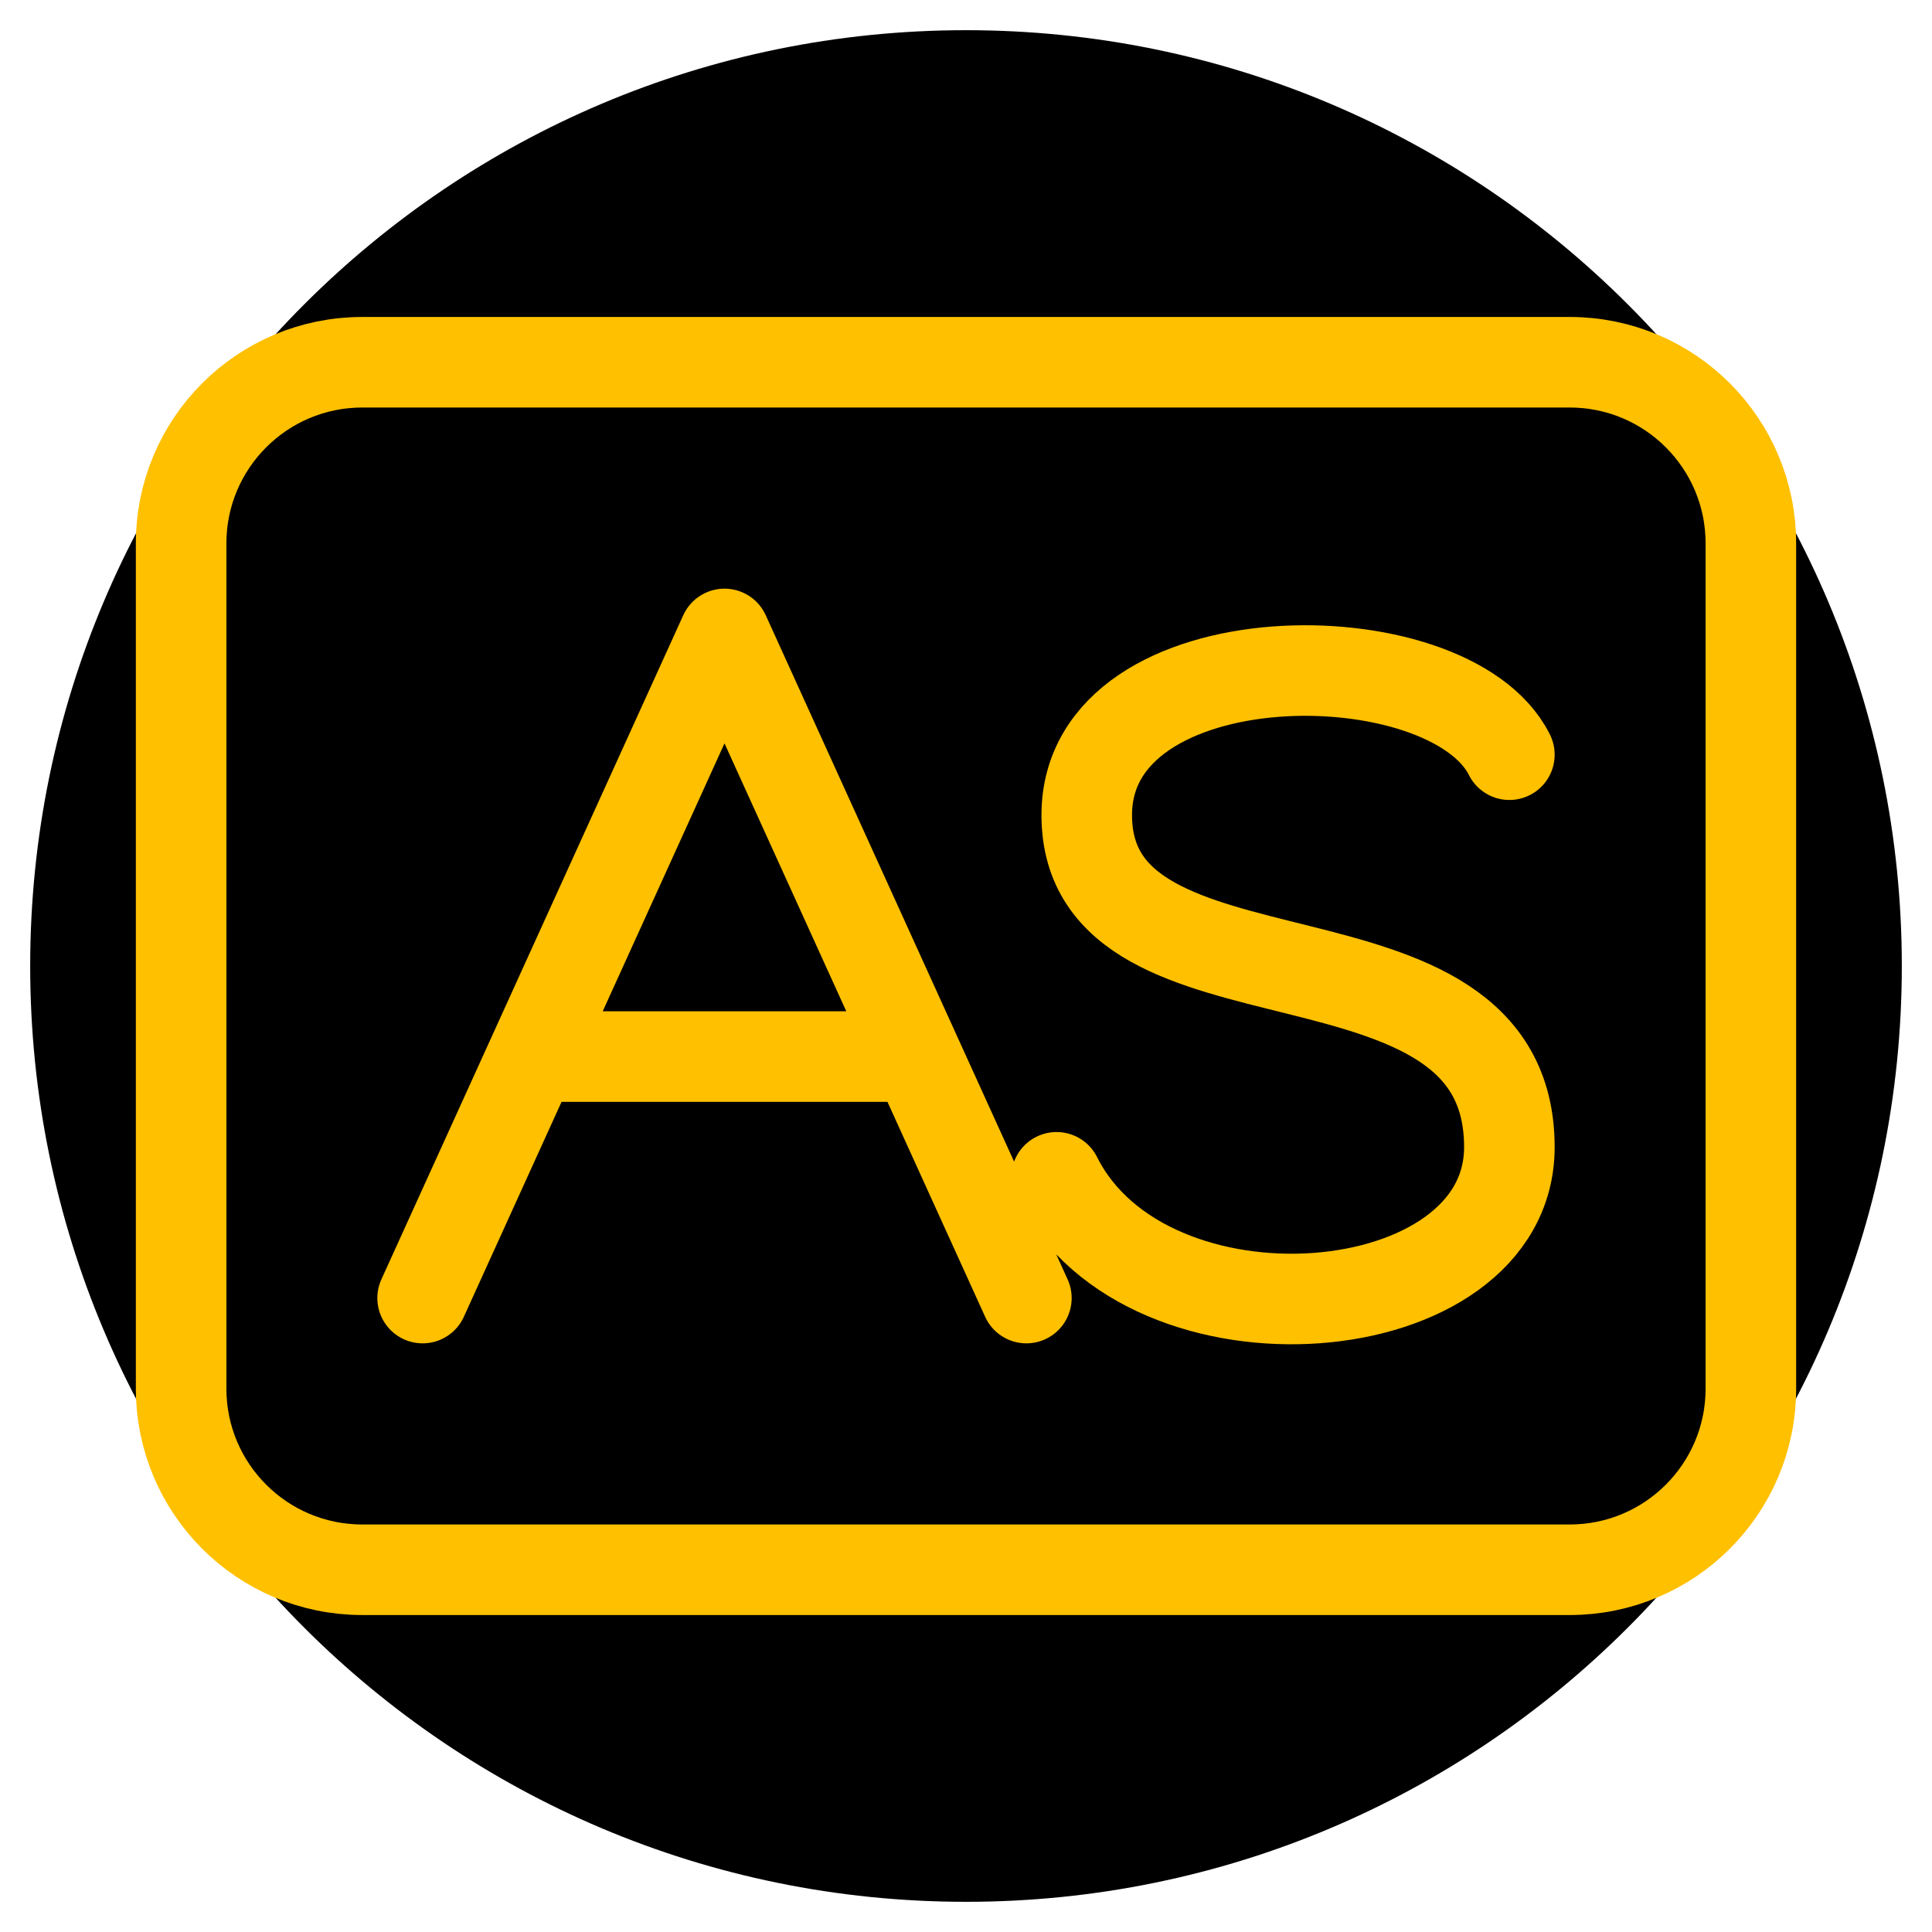
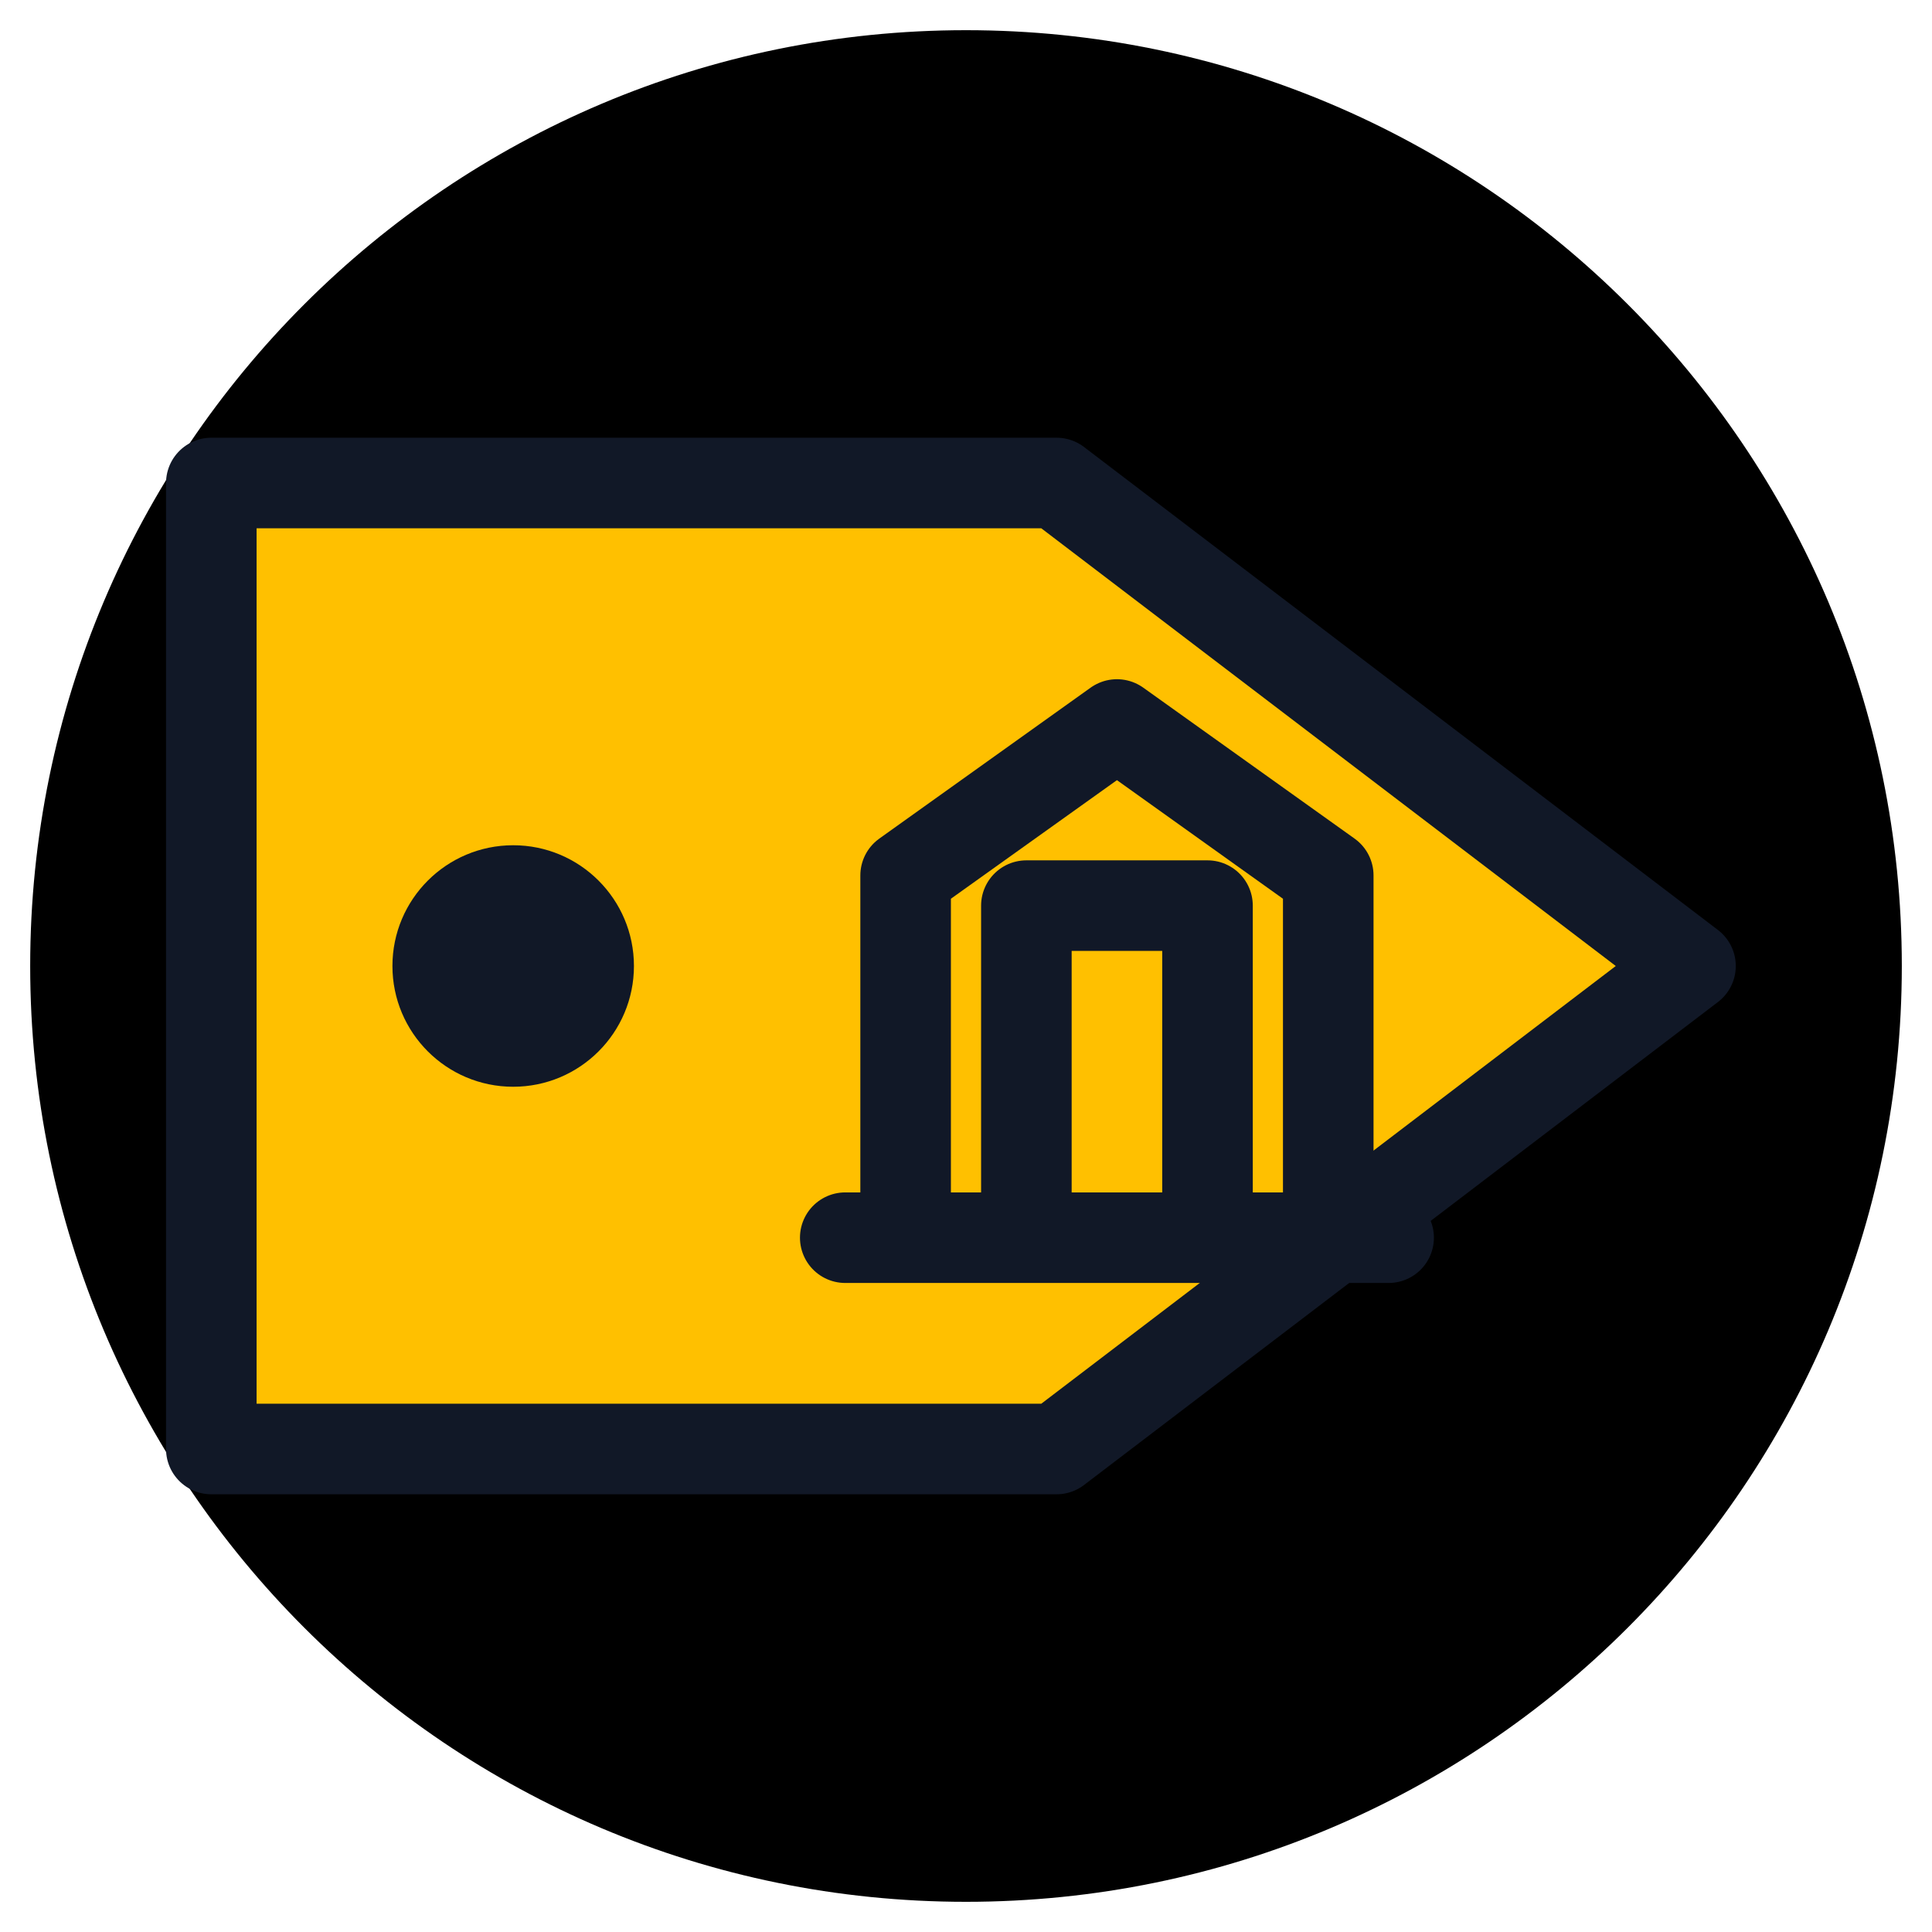
- <svg xmlns="http://www.w3.org/2000/svg" viewBox="0 0 64 64" role="img" aria-label="TLP AMBER STRICT Marking filled icon" focusable="false" fill="none" stroke="none" color="#FFFFFF" stroke-width="3" stroke-linecap="round" stroke-linejoin="round">
+ <svg xmlns="http://www.w3.org/2000/svg" viewBox="0 0 64 64" role="img" aria-label="STIX TLP AMBER STRICT Marking filled icon" focusable="false" fill="none" stroke="none" color="#FFFFFF" stroke-width="3" stroke-linecap="round" stroke-linejoin="round">
  <circle cx="32" cy="32" r="31" fill="#000000" stroke="none" />
-   <rect x="6" y="12" width="52" height="40" rx="6" fill="#000000" stroke="#FFC000" />
-   <g stroke="#FFC000">
-     <path d="m14 43 10-22 10 22M18 35h12M50 25c-2-4-14-4-14 2 0 7 14 3 14 11 0 6-12 7-15 1" />
+   <path d="M7 16h28l21 16-21 16H7z" fill="#FFC000" stroke="#111827" />
+   <circle cx="17" cy="32" r="4" fill="#111827" stroke="none" />
+   <g fill="none" stroke="#111827" stroke-width="3" stroke-linecap="round" stroke-linejoin="round">
+     <path d="M30 41V29l7-5 7 5v12M34 41V30h6v11M28 41h18" />
  </g>
</svg>
